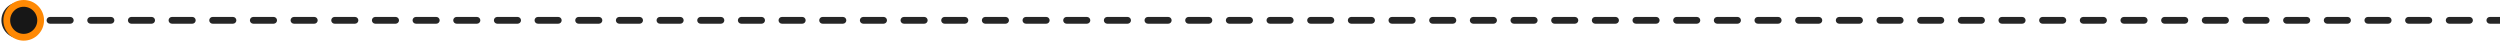
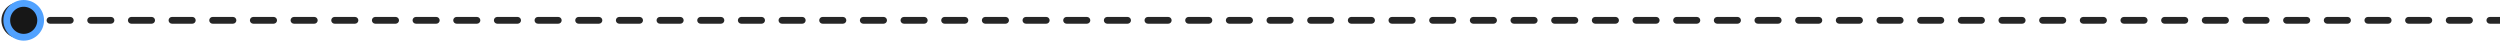
<svg xmlns="http://www.w3.org/2000/svg" width="738" height="12" viewBox="0 0 738 12" fill="none">
  <path d="M738 7C738.552 7 739 6.552 739 6C739 5.448 738.552 5 738 5V7ZM5.75 11.333C8.696 11.333 11.083 8.946 11.083 6C11.083 3.054 8.696 0.667 5.75 0.667C2.804 0.667 0.417 3.054 0.417 6C0.417 8.946 2.804 11.333 5.75 11.333ZM8.751 7C9.303 7 9.751 6.552 9.751 6C9.751 5.448 9.303 5 8.751 5V7ZM14.753 5C14.201 5 13.753 5.448 13.753 6C13.753 6.552 14.201 7 14.753 7V5ZM20.755 7C21.307 7 21.755 6.552 21.755 6C21.755 5.448 21.307 5 20.755 5V7ZM26.757 5C26.205 5 25.757 5.448 25.757 6C25.757 6.552 26.205 7 26.757 7V5ZM32.759 7C33.312 7 33.759 6.552 33.759 6C33.759 5.448 33.312 5 32.759 5V7ZM38.761 5C38.209 5 37.761 5.448 37.761 6C37.761 6.552 38.209 7 38.761 7V5ZM44.763 7C45.316 7 45.763 6.552 45.763 6C45.763 5.448 45.316 5 44.763 5V7ZM50.765 5C50.213 5 49.765 5.448 49.765 6C49.765 6.552 50.213 7 50.765 7V5ZM56.767 7C57.32 7 57.767 6.552 57.767 6C57.767 5.448 57.32 5 56.767 5V7ZM62.77 5C62.217 5 61.77 5.448 61.77 6C61.77 6.552 62.217 7 62.77 7V5ZM68.772 7C69.324 7 69.772 6.552 69.772 6C69.772 5.448 69.324 5 68.772 5V7ZM74.774 5C74.221 5 73.774 5.448 73.774 6C73.774 6.552 74.221 7 74.774 7V5ZM80.776 7C81.328 7 81.776 6.552 81.776 6C81.776 5.448 81.328 5 80.776 5V7ZM86.778 5C86.225 5 85.778 5.448 85.778 6C85.778 6.552 86.225 7 86.778 7V5ZM92.78 7C93.332 7 93.78 6.552 93.78 6C93.78 5.448 93.332 5 92.78 5V7ZM98.782 5C98.23 5 97.782 5.448 97.782 6C97.782 6.552 98.23 7 98.782 7V5ZM104.784 7C105.336 7 105.784 6.552 105.784 6C105.784 5.448 105.336 5 104.784 5V7ZM110.786 5C110.234 5 109.786 5.448 109.786 6C109.786 6.552 110.234 7 110.786 7V5ZM116.788 7C117.34 7 117.788 6.552 117.788 6C117.788 5.448 117.34 5 116.788 5V7ZM122.79 5C122.238 5 121.79 5.448 121.79 6C121.79 6.552 122.238 7 122.79 7V5ZM128.792 7C129.344 7 129.792 6.552 129.792 6C129.792 5.448 129.344 5 128.792 5V7ZM134.794 5C134.242 5 133.794 5.448 133.794 6C133.794 6.552 134.242 7 134.794 7V5ZM140.796 7C141.348 7 141.796 6.552 141.796 6C141.796 5.448 141.348 5 140.796 5V7ZM146.798 5C146.246 5 145.798 5.448 145.798 6C145.798 6.552 146.246 7 146.798 7V5ZM152.8 7C153.352 7 153.8 6.552 153.8 6C153.8 5.448 153.352 5 152.8 5V7ZM158.802 5C158.25 5 157.802 5.448 157.802 6C157.802 6.552 158.25 7 158.802 7V5ZM164.804 7C165.357 7 165.804 6.552 165.804 6C165.804 5.448 165.357 5 164.804 5V7ZM170.806 5C170.254 5 169.806 5.448 169.806 6C169.806 6.552 170.254 7 170.806 7V5ZM176.808 7C177.361 7 177.808 6.552 177.808 6C177.808 5.448 177.361 5 176.808 5V7ZM182.81 5C182.258 5 181.81 5.448 181.81 6C181.81 6.552 182.258 7 182.81 7V5ZM188.812 7C189.365 7 189.812 6.552 189.812 6C189.812 5.448 189.365 5 188.812 5V7ZM194.815 5C194.262 5 193.815 5.448 193.815 6C193.815 6.552 194.262 7 194.815 7V5ZM200.817 7C201.369 7 201.817 6.552 201.817 6C201.817 5.448 201.369 5 200.817 5V7ZM206.819 5C206.266 5 205.819 5.448 205.819 6C205.819 6.552 206.266 7 206.819 7V5ZM212.821 7C213.373 7 213.821 6.552 213.821 6C213.821 5.448 213.373 5 212.821 5V7ZM218.823 5C218.27 5 217.823 5.448 217.823 6C217.823 6.552 218.27 7 218.823 7V5ZM224.825 7C225.377 7 225.825 6.552 225.825 6C225.825 5.448 225.377 5 224.825 5V7ZM230.827 5C230.275 5 229.827 5.448 229.827 6C229.827 6.552 230.275 7 230.827 7V5ZM236.829 7C237.381 7 237.829 6.552 237.829 6C237.829 5.448 237.381 5 236.829 5V7ZM242.831 5C242.279 5 241.831 5.448 241.831 6C241.831 6.552 242.279 7 242.831 7V5ZM248.833 7C249.385 7 249.833 6.552 249.833 6C249.833 5.448 249.385 5 248.833 5V7ZM254.835 5C254.283 5 253.835 5.448 253.835 6C253.835 6.552 254.283 7 254.835 7V5ZM260.837 7C261.389 7 261.837 6.552 261.837 6C261.837 5.448 261.389 5 260.837 5V7ZM266.839 5C266.287 5 265.839 5.448 265.839 6C265.839 6.552 266.287 7 266.839 7V5ZM272.841 7C273.393 7 273.841 6.552 273.841 6C273.841 5.448 273.393 5 272.841 5V7ZM278.843 5C278.291 5 277.843 5.448 277.843 6C277.843 6.552 278.291 7 278.843 7V5ZM284.845 7C285.397 7 285.845 6.552 285.845 6C285.845 5.448 285.397 5 284.845 5V7ZM290.847 5C290.295 5 289.847 5.448 289.847 6C289.847 6.552 290.295 7 290.847 7V5ZM296.849 7C297.402 7 297.849 6.552 297.849 6C297.849 5.448 297.402 5 296.849 5V7ZM302.851 5C302.299 5 301.851 5.448 301.851 6C301.851 6.552 302.299 7 302.851 7V5ZM308.853 7C309.406 7 309.853 6.552 309.853 6C309.853 5.448 309.406 5 308.853 5V7ZM314.855 5C314.303 5 313.855 5.448 313.855 6C313.855 6.552 314.303 7 314.855 7V5ZM320.857 7C321.41 7 321.857 6.552 321.857 6C321.857 5.448 321.41 5 320.857 5V7ZM326.86 5C326.307 5 325.86 5.448 325.86 6C325.86 6.552 326.307 7 326.86 7V5ZM332.862 7C333.414 7 333.862 6.552 333.862 6C333.862 5.448 333.414 5 332.862 5V7ZM338.864 5C338.311 5 337.864 5.448 337.864 6C337.864 6.552 338.311 7 338.864 7V5ZM344.866 7C345.418 7 345.866 6.552 345.866 6C345.866 5.448 345.418 5 344.866 5V7ZM350.868 5C350.315 5 349.868 5.448 349.868 6C349.868 6.552 350.315 7 350.868 7V5ZM356.87 7C357.422 7 357.87 6.552 357.87 6C357.87 5.448 357.422 5 356.87 5V7ZM362.872 5C362.32 5 361.872 5.448 361.872 6C361.872 6.552 362.32 7 362.872 7V5ZM368.874 7C369.426 7 369.874 6.552 369.874 6C369.874 5.448 369.426 5 368.874 5V7ZM374.876 5C374.324 5 373.876 5.448 373.876 6C373.876 6.552 374.324 7 374.876 7V5ZM380.878 7C381.43 7 381.878 6.552 381.878 6C381.878 5.448 381.43 5 380.878 5V7ZM386.88 5C386.328 5 385.88 5.448 385.88 6C385.88 6.552 386.328 7 386.88 7V5ZM392.882 7C393.434 7 393.882 6.552 393.882 6C393.882 5.448 393.434 5 392.882 5V7ZM398.884 5C398.332 5 397.884 5.448 397.884 6C397.884 6.552 398.332 7 398.884 7V5ZM404.886 7C405.438 7 405.886 6.552 405.886 6C405.886 5.448 405.438 5 404.886 5V7ZM410.888 5C410.336 5 409.888 5.448 409.888 6C409.888 6.552 410.336 7 410.888 7V5ZM416.89 7C417.442 7 417.89 6.552 417.89 6C417.89 5.448 417.442 5 416.89 5V7ZM422.892 5C422.34 5 421.892 5.448 421.892 6C421.892 6.552 422.34 7 422.892 7V5ZM428.894 7C429.447 7 429.894 6.552 429.894 6C429.894 5.448 429.447 5 428.894 5V7ZM434.896 5C434.344 5 433.896 5.448 433.896 6C433.896 6.552 434.344 7 434.896 7V5ZM440.898 7C441.451 7 441.898 6.552 441.898 6C441.898 5.448 441.451 5 440.898 5V7ZM446.9 5C446.348 5 445.9 5.448 445.9 6C445.9 6.552 446.348 7 446.9 7V5ZM452.902 7C453.455 7 453.902 6.552 453.902 6C453.902 5.448 453.455 5 452.902 5V7ZM458.905 5C458.352 5 457.905 5.448 457.905 6C457.905 6.552 458.352 7 458.905 7V5ZM464.907 7C465.459 7 465.907 6.552 465.907 6C465.907 5.448 465.459 5 464.907 5V7ZM470.909 5C470.356 5 469.909 5.448 469.909 6C469.909 6.552 470.356 7 470.909 7V5ZM476.911 7C477.463 7 477.911 6.552 477.911 6C477.911 5.448 477.463 5 476.911 5V7ZM482.913 5C482.36 5 481.913 5.448 481.913 6C481.913 6.552 482.36 7 482.913 7V5ZM488.915 7C489.467 7 489.915 6.552 489.915 6C489.915 5.448 489.467 5 488.915 5V7ZM494.917 5C494.365 5 493.917 5.448 493.917 6C493.917 6.552 494.365 7 494.917 7V5ZM500.919 7C501.471 7 501.919 6.552 501.919 6C501.919 5.448 501.471 5 500.919 5V7ZM506.921 5C506.369 5 505.921 5.448 505.921 6C505.921 6.552 506.369 7 506.921 7V5ZM512.923 7C513.475 7 513.923 6.552 513.923 6C513.923 5.448 513.475 5 512.923 5V7ZM518.925 5C518.373 5 517.925 5.448 517.925 6C517.925 6.552 518.373 7 518.925 7V5ZM524.927 7C525.479 7 525.927 6.552 525.927 6C525.927 5.448 525.479 5 524.927 5V7ZM530.929 5C530.377 5 529.929 5.448 529.929 6C529.929 6.552 530.377 7 530.929 7V5ZM536.931 7C537.483 7 537.931 6.552 537.931 6C537.931 5.448 537.483 5 536.931 5V7ZM542.933 5C542.381 5 541.933 5.448 541.933 6C541.933 6.552 542.381 7 542.933 7V5ZM548.935 7C549.488 7 549.935 6.552 549.935 6C549.935 5.448 549.488 5 548.935 5V7ZM554.937 5C554.385 5 553.937 5.448 553.937 6C553.937 6.552 554.385 7 554.937 7V5ZM560.94 7C561.492 7 561.94 6.552 561.94 6C561.94 5.448 561.492 5 560.94 5V7ZM566.942 5C566.389 5 565.942 5.448 565.942 6C565.942 6.552 566.389 7 566.942 7V5ZM572.944 7C573.496 7 573.944 6.552 573.944 6C573.944 5.448 573.496 5 572.944 5V7ZM578.946 5C578.393 5 577.946 5.448 577.946 6C577.946 6.552 578.393 7 578.946 7V5ZM584.948 7C585.5 7 585.948 6.552 585.948 6C585.948 5.448 585.5 5 584.948 5V7ZM590.95 5C590.398 5 589.95 5.448 589.95 6C589.95 6.552 590.398 7 590.95 7V5ZM596.952 7C597.504 7 597.952 6.552 597.952 6C597.952 5.448 597.504 5 596.952 5V7ZM602.954 5C602.402 5 601.954 5.448 601.954 6C601.954 6.552 602.402 7 602.954 7V5ZM608.956 7C609.508 7 609.956 6.552 609.956 6C609.956 5.448 609.508 5 608.956 5V7ZM614.958 5C614.406 5 613.958 5.448 613.958 6C613.958 6.552 614.406 7 614.958 7V5ZM620.96 7C621.513 7 621.96 6.552 621.96 6C621.96 5.448 621.513 5 620.96 5V7ZM626.962 5C626.41 5 625.962 5.448 625.962 6C625.962 6.552 626.41 7 626.962 7V5ZM632.964 7C633.517 7 633.964 6.552 633.964 6C633.964 5.448 633.517 5 632.964 5V7ZM638.966 5C638.414 5 637.966 5.448 637.966 6C637.966 6.552 638.414 7 638.966 7V5ZM644.969 7C645.521 7 645.969 6.552 645.969 6C645.969 5.448 645.521 5 644.969 5V7ZM650.971 5C650.418 5 649.971 5.448 649.971 6C649.971 6.552 650.418 7 650.971 7V5ZM656.973 7C657.525 7 657.973 6.552 657.973 6C657.973 5.448 657.525 5 656.973 5V7ZM662.975 5C662.422 5 661.975 5.448 661.975 6C661.975 6.552 662.422 7 662.975 7V5ZM668.977 7C669.529 7 669.977 6.552 669.977 6C669.977 5.448 669.529 5 668.977 5V7ZM674.979 5C674.427 5 673.979 5.448 673.979 6C673.979 6.552 674.427 7 674.979 7V5ZM680.981 7C681.533 7 681.981 6.552 681.981 6C681.981 5.448 681.533 5 680.981 5V7ZM686.983 5C686.431 5 685.983 5.448 685.983 6C685.983 6.552 686.431 7 686.983 7V5ZM692.985 7C693.537 7 693.985 6.552 693.985 6C693.985 5.448 693.537 5 692.985 5V7ZM698.987 5C698.435 5 697.987 5.448 697.987 6C697.987 6.552 698.435 7 698.987 7V5ZM704.989 7C705.542 7 705.989 6.552 705.989 6C705.989 5.448 705.542 5 704.989 5V7ZM710.991 5C710.439 5 709.991 5.448 709.991 6C709.991 6.552 710.439 7 710.991 7V5ZM716.993 7C717.546 7 717.993 6.552 717.993 6C717.993 5.448 717.546 5 716.993 5V7ZM722.996 5C722.443 5 721.996 5.448 721.996 6C721.996 6.552 722.443 7 722.996 7V5ZM728.998 7C729.55 7 729.998 6.552 729.998 6C729.998 5.448 729.55 5 728.998 5V7ZM735 5C734.447 5 734 5.448 734 6C734 6.552 734.447 7 735 7V5ZM5.75 7L8.751 7V5L5.75 5V7ZM14.753 7L20.755 7V5L14.753 5V7ZM26.757 7L32.759 7V5L26.757 5V7ZM38.761 7L44.763 7V5L38.761 5V7ZM50.765 7L56.767 7V5L50.765 5V7ZM62.77 7L68.772 7V5L62.77 5V7ZM74.774 7L80.776 7V5L74.774 5V7ZM86.778 7L92.78 7V5L86.778 5V7ZM98.782 7L104.784 7V5L98.782 5V7ZM110.786 7L116.788 7V5L110.786 5V7ZM122.79 7L128.792 7V5L122.79 5V7ZM134.794 7L140.796 7V5L134.794 5V7ZM146.798 7L152.8 7V5L146.798 5V7ZM158.802 7L164.804 7V5L158.802 5V7ZM170.806 7L176.808 7V5L170.806 5V7ZM182.81 7L188.812 7V5L182.81 5V7ZM194.815 7L200.817 7V5L194.815 5V7ZM206.819 7L212.821 7V5L206.819 5V7ZM218.823 7L224.825 7V5L218.823 5V7ZM230.827 7L236.829 7V5L230.827 5V7ZM242.831 7L248.833 7V5L242.831 5V7ZM254.835 7L260.837 7V5L254.835 5V7ZM266.839 7L272.841 7V5L266.839 5V7ZM278.843 7L284.845 7V5L278.843 5V7ZM290.847 7L296.849 7V5L290.847 5V7ZM302.851 7L308.853 7V5L302.851 5V7ZM314.855 7L320.857 7V5L314.855 5V7ZM326.86 7L332.862 7V5L326.86 5V7ZM338.864 7L344.866 7V5L338.864 5V7ZM350.868 7L356.87 7V5L350.868 5V7ZM362.872 7L368.874 7V5L362.872 5V7ZM374.876 7L380.878 7V5L374.876 5V7ZM386.88 7L392.882 7V5L386.88 5V7ZM398.884 7L404.886 7V5L398.884 5V7ZM410.888 7L416.89 7V5L410.888 5V7ZM422.892 7L428.894 7V5L422.892 5V7ZM434.896 7L440.898 7V5L434.896 5V7ZM446.9 7L452.902 7V5L446.9 5V7ZM458.905 7L464.907 7V5L458.905 5V7ZM470.909 7L476.911 7V5L470.909 5V7ZM482.913 7L488.915 7V5L482.913 5V7ZM494.917 7L500.919 7V5L494.917 5V7ZM506.921 7L512.923 7V5L506.921 5V7ZM518.925 7L524.927 7V5L518.925 5V7ZM530.929 7L536.931 7V5L530.929 5V7ZM542.933 7L548.935 7V5L542.933 5V7ZM554.937 7L560.94 7V5L554.937 5V7ZM566.942 7L572.944 7V5L566.942 5V7ZM578.946 7L584.948 7V5L578.946 5V7ZM590.95 7L596.952 7V5L590.95 5V7ZM602.954 7L608.956 7V5L602.954 5V7ZM614.958 7L620.96 7V5L614.958 5V7ZM626.962 7L632.964 7V5L626.962 5V7ZM638.966 7L644.969 7V5L638.966 5V7ZM650.971 7L656.973 7V5L650.971 5V7ZM662.975 7L668.977 7V5L662.975 5V7ZM674.979 7L680.981 7V5L674.979 5V7ZM686.983 7L692.985 7V5L686.983 5V7ZM698.987 7L704.989 7V5L698.987 5V7ZM710.991 7L716.993 7V5L710.991 5V7ZM722.996 7L728.998 7V5L722.996 5V7ZM735 7L738 7V5L735 5V7Z" fill="#262626" />
-   <rect x="-1" y="1" width="10" height="10" rx="5" transform="matrix(-1 0 0 1 11 0)" fill="#171717" stroke="#FF8904" stroke-width="2" />
+   <rect x="-1" y="1" width="10" height="10" rx="5" transform="matrix(-1 0 0 1 11 0)" fill="#171717" stroke="#51a2ff" stroke-width="2" />
</svg>
